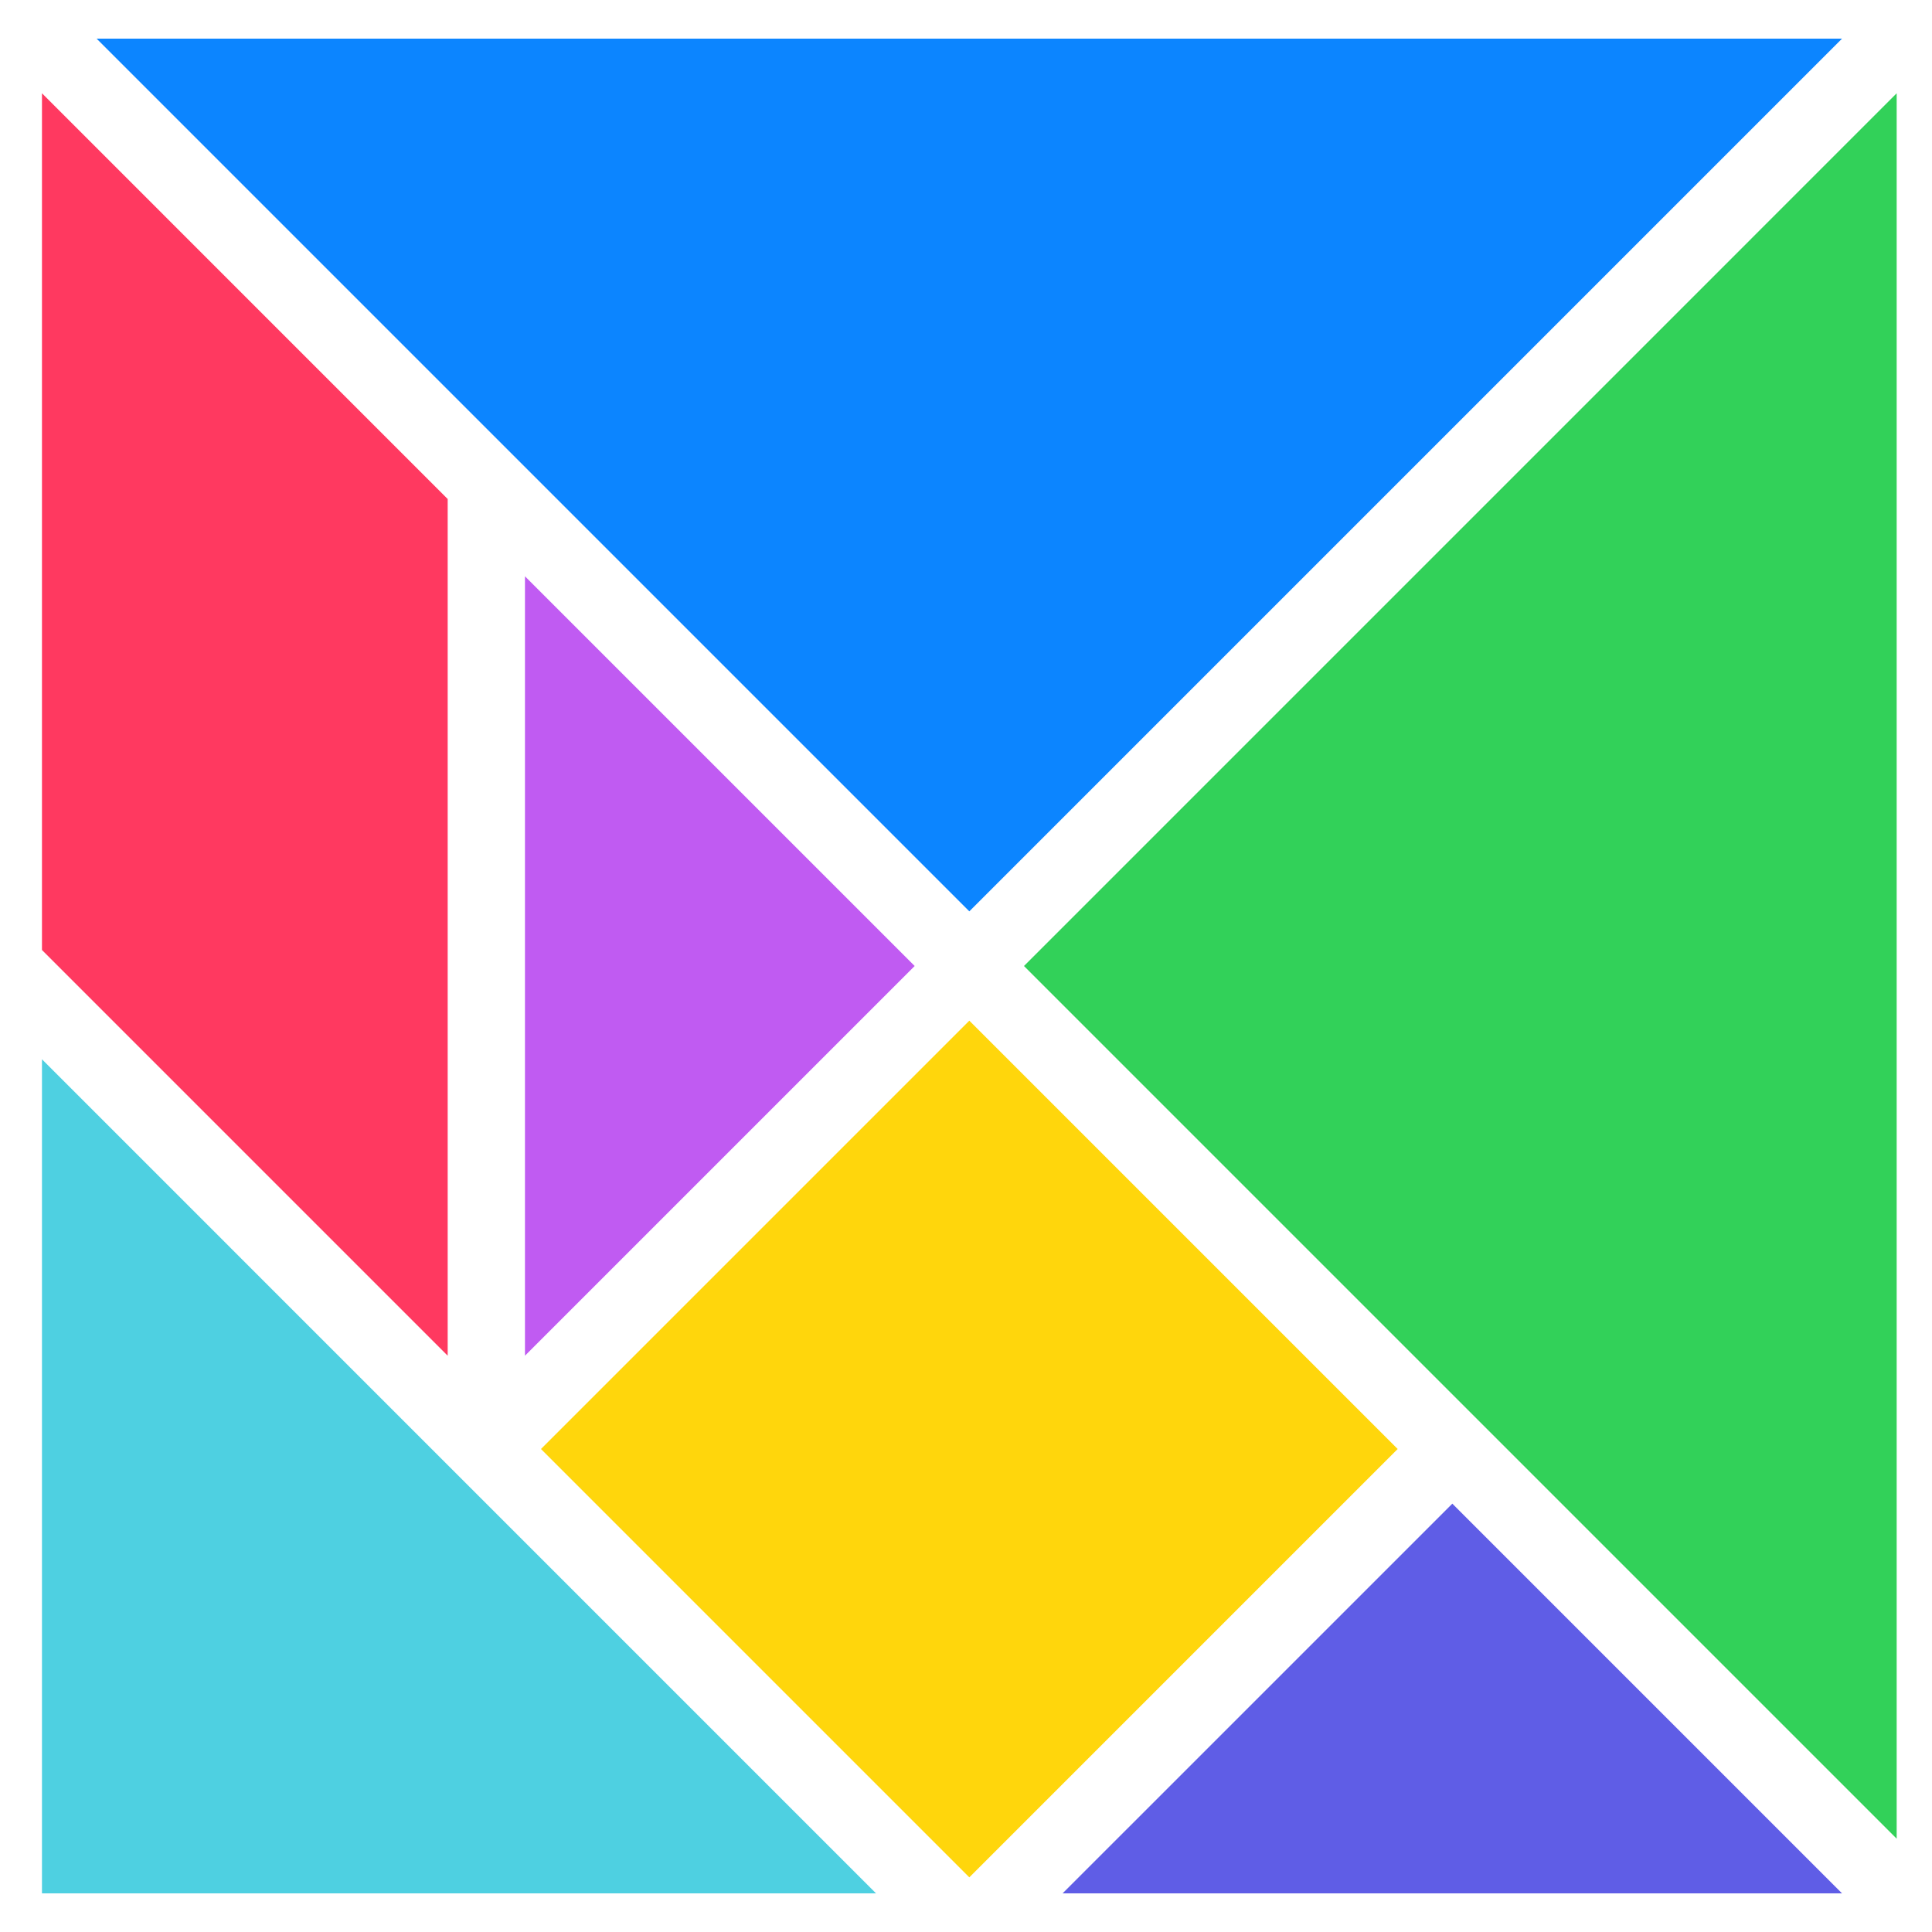
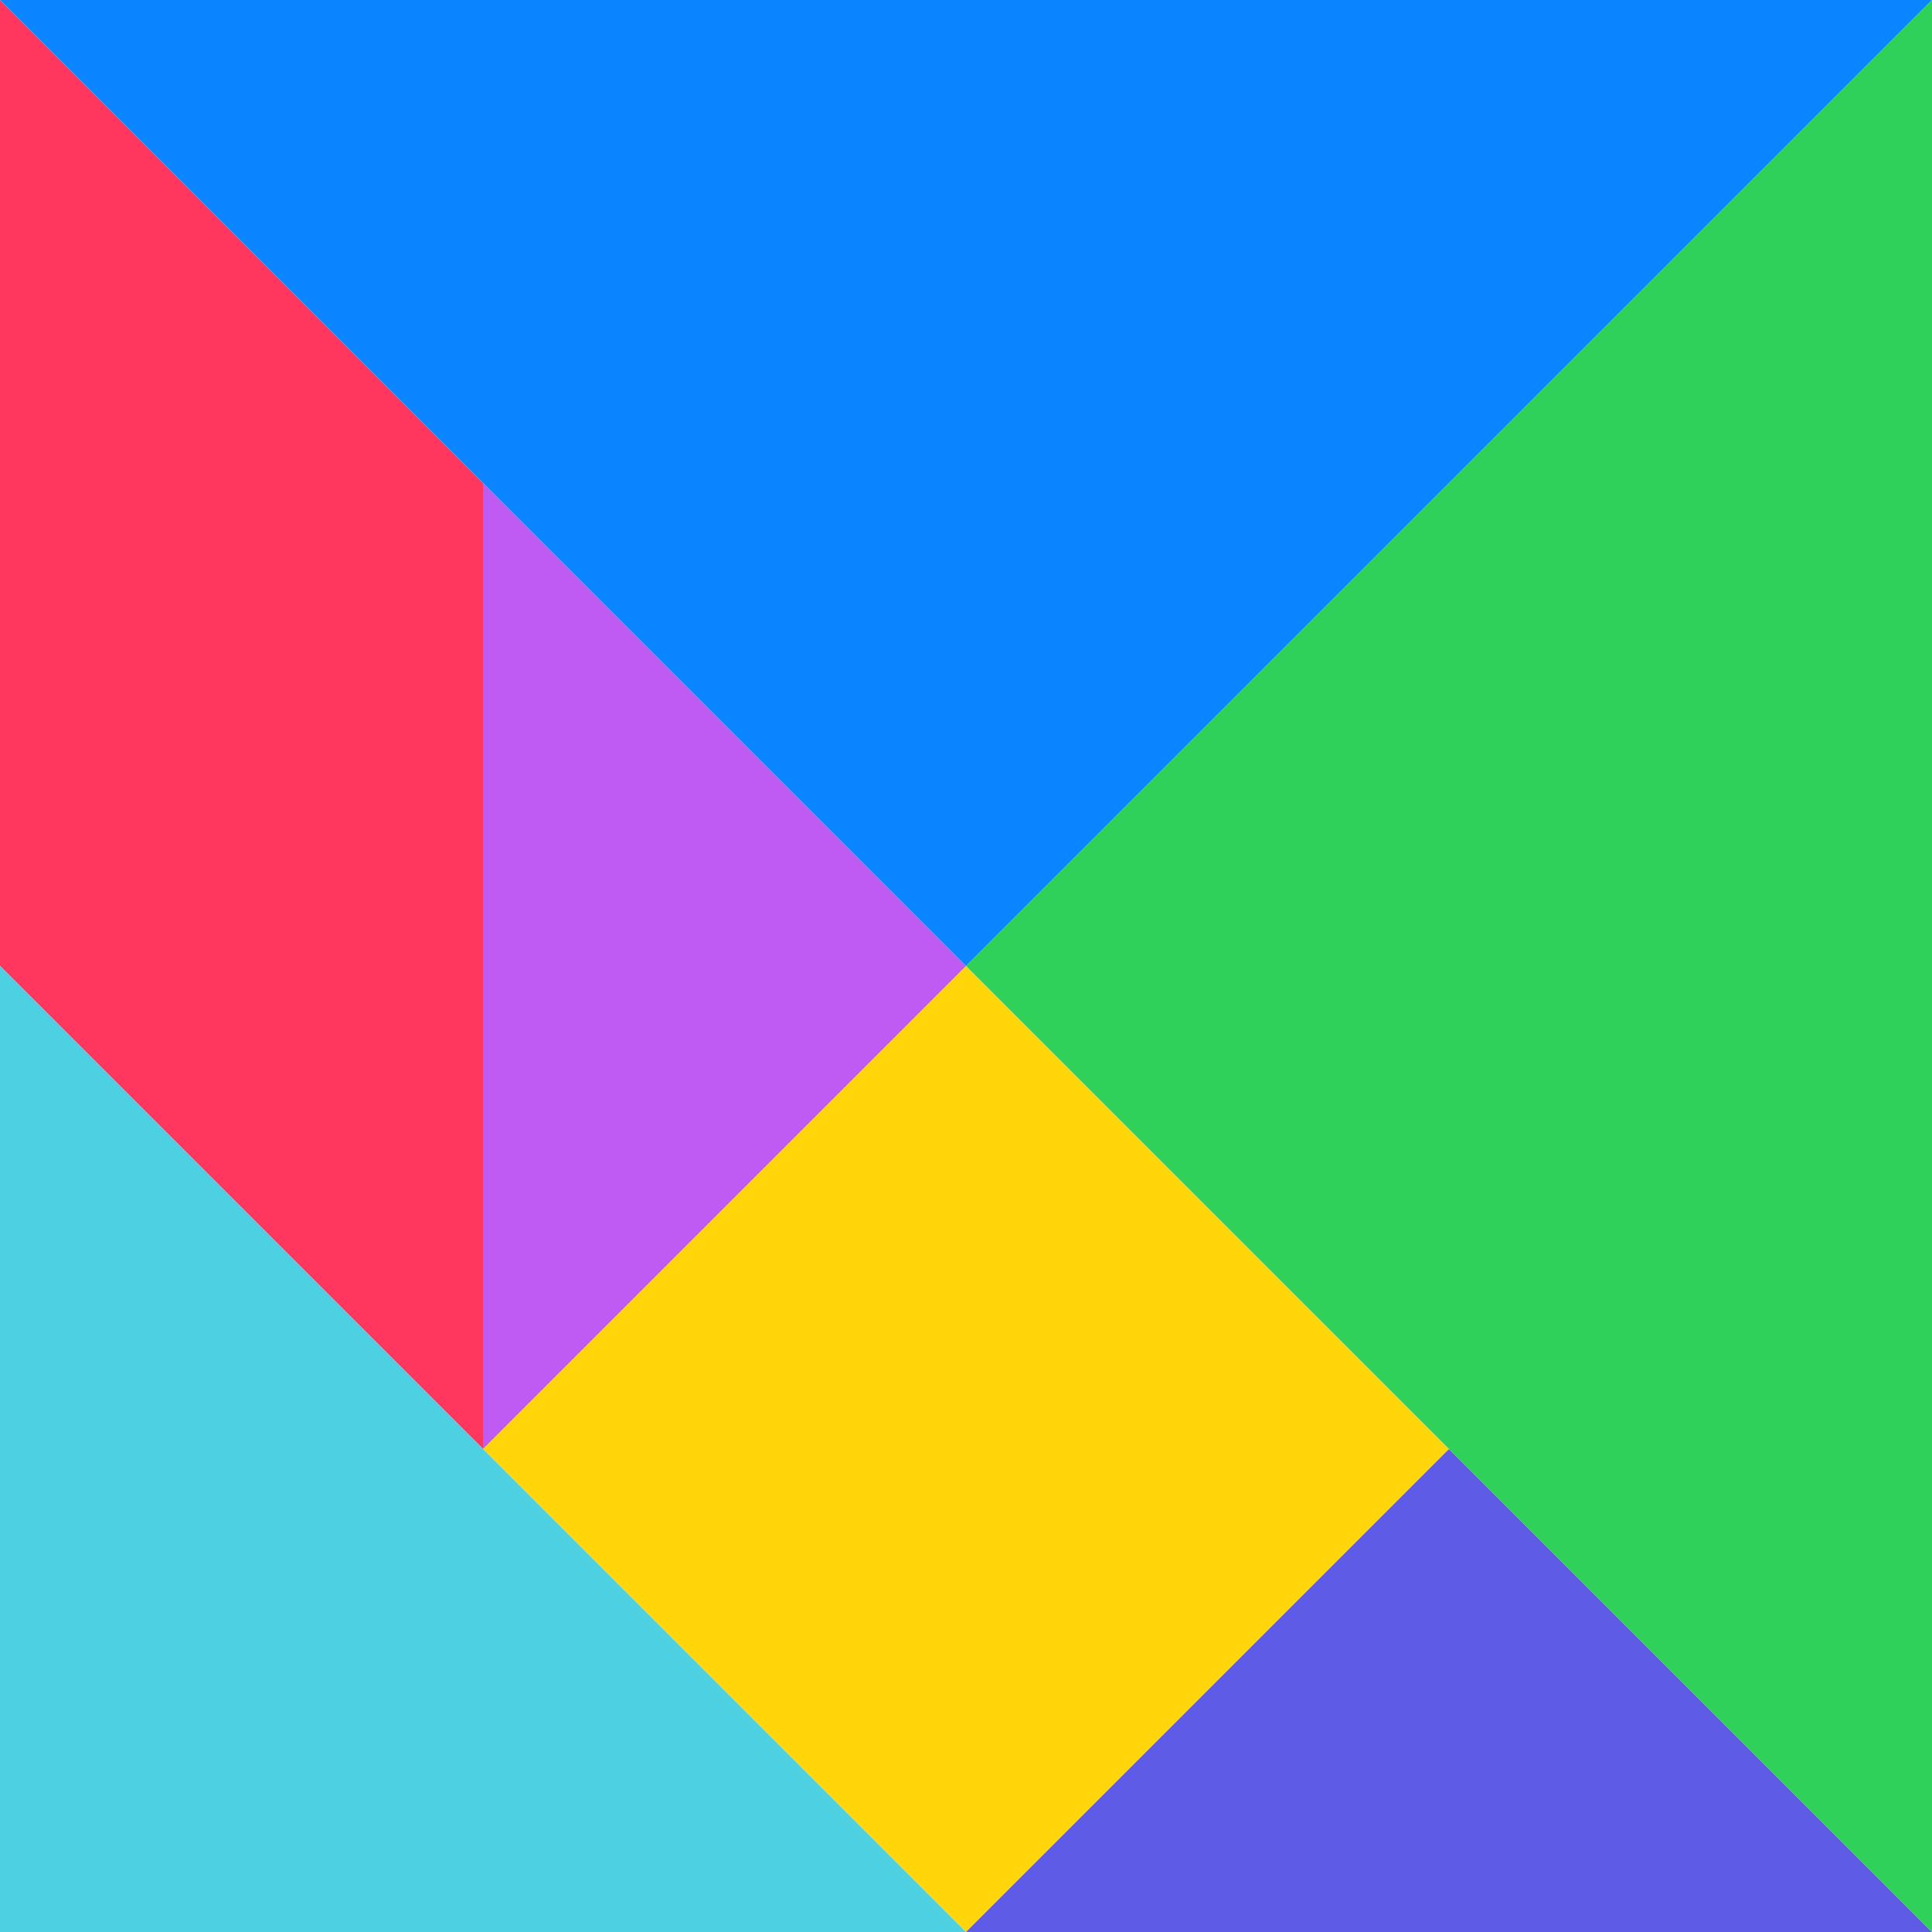
<svg xmlns="http://www.w3.org/2000/svg" width="200" height="200" viewBox="0 0 200 200" fill="none">
  <rect width="200" height="200" fill="white" />
-   <path d="M4.344 9.656V98.343L46.344 140.343V51.657L4.344 9.656Z" fill="#FF375F" />
-   <path d="M100.344 105.657L56.001 150L100.344 194.343L144.687 150L100.344 105.657Z" fill="#FFD60A" />
-   <path d="M4.344 109.656V196H90.687L4.344 109.656Z" fill="#4DD0E1" />
-   <path d="M150.344 155.657L110 196L190.686 195.999L150.344 155.657Z" fill="#5E5CE6" />
-   <path d="M54.344 59.657V140.342L94.687 100L54.344 59.657Z" fill="#BF5AF2" />
-   <path d="M196.343 9.657L106.001 100L196.343 190.342V9.657Z" fill="#30D158" />
-   <path d="M190.687 4H10L100.344 94.343L190.687 4Z" fill="#0A84FF" />
-   <path d="M0 0L50 50V150L0 100V0Z" fill="white" fill-opacity="0.01" />
-   <path d="M100 100L150 150L100 200L50 150L100 100Z" fill="white" fill-opacity="0.01" />
-   <path d="M0 100L100 200H0V100Z" fill="white" fill-opacity="0.01" />
-   <path d="M150 150L200 200H100L150 150Z" fill="white" fill-opacity="0.01" />
-   <path d="M50 50L100 100L50 150V50Z" fill="white" fill-opacity="0.01" />
-   <path d="M200 0V200L100 100L200 0Z" fill="white" fill-opacity="0.01" />
-   <path d="M200 0L100 100L0 0H200Z" fill="white" fill-opacity="0.01" />
+   <path d="M0 0L50 50V150L0 100V0Z" fill="#FF375F" />
+   <path d="M100 100L150 150L100 200L50 150L100 100Z" fill="#FFD60A" />
+   <path d="M0 100L100 200H0V100Z" fill="#4DD0E1" />
+   <path d="M150 150L200 200H100L150 150Z" fill="#5E5CE6" />
+   <path d="M50 50L100 100L50 150V50Z" fill="#BF5AF2" />
+   <path d="M200 0V200L100 100L200 0Z" fill="#30D158" />
+   <path d="M200 0L100 100L0 0H200Z" fill="#0A84FF" />
</svg>
